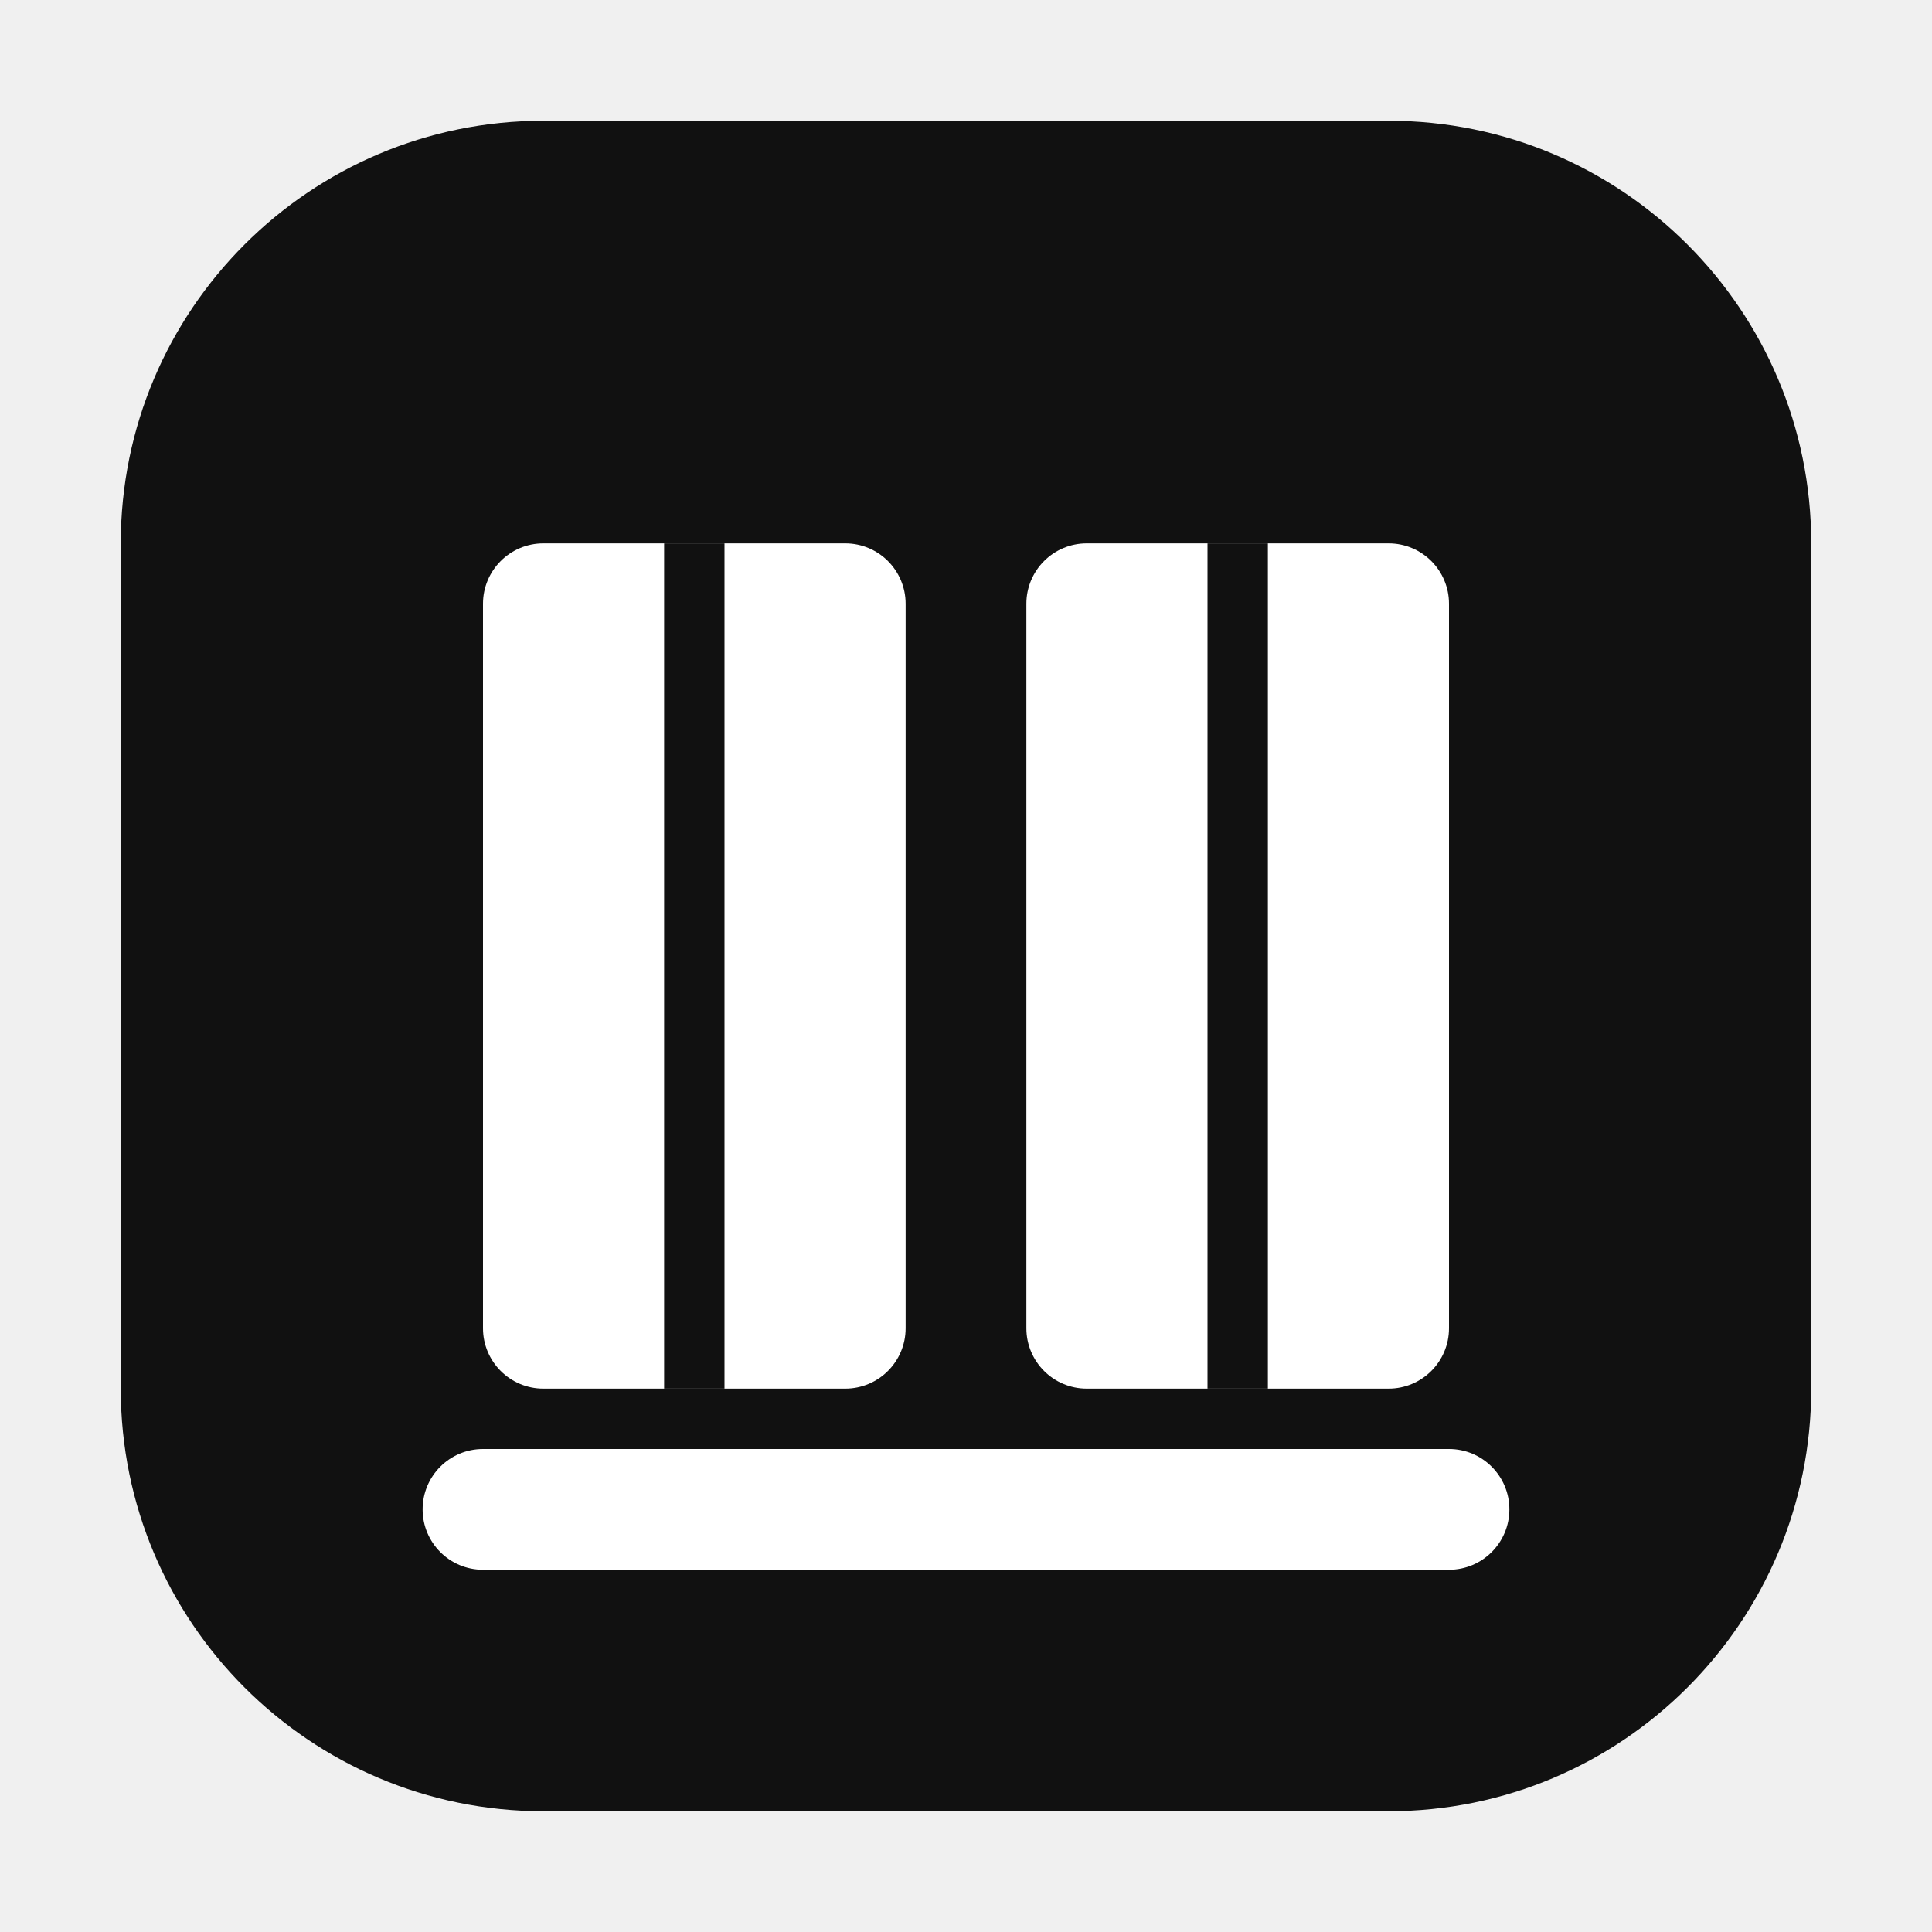
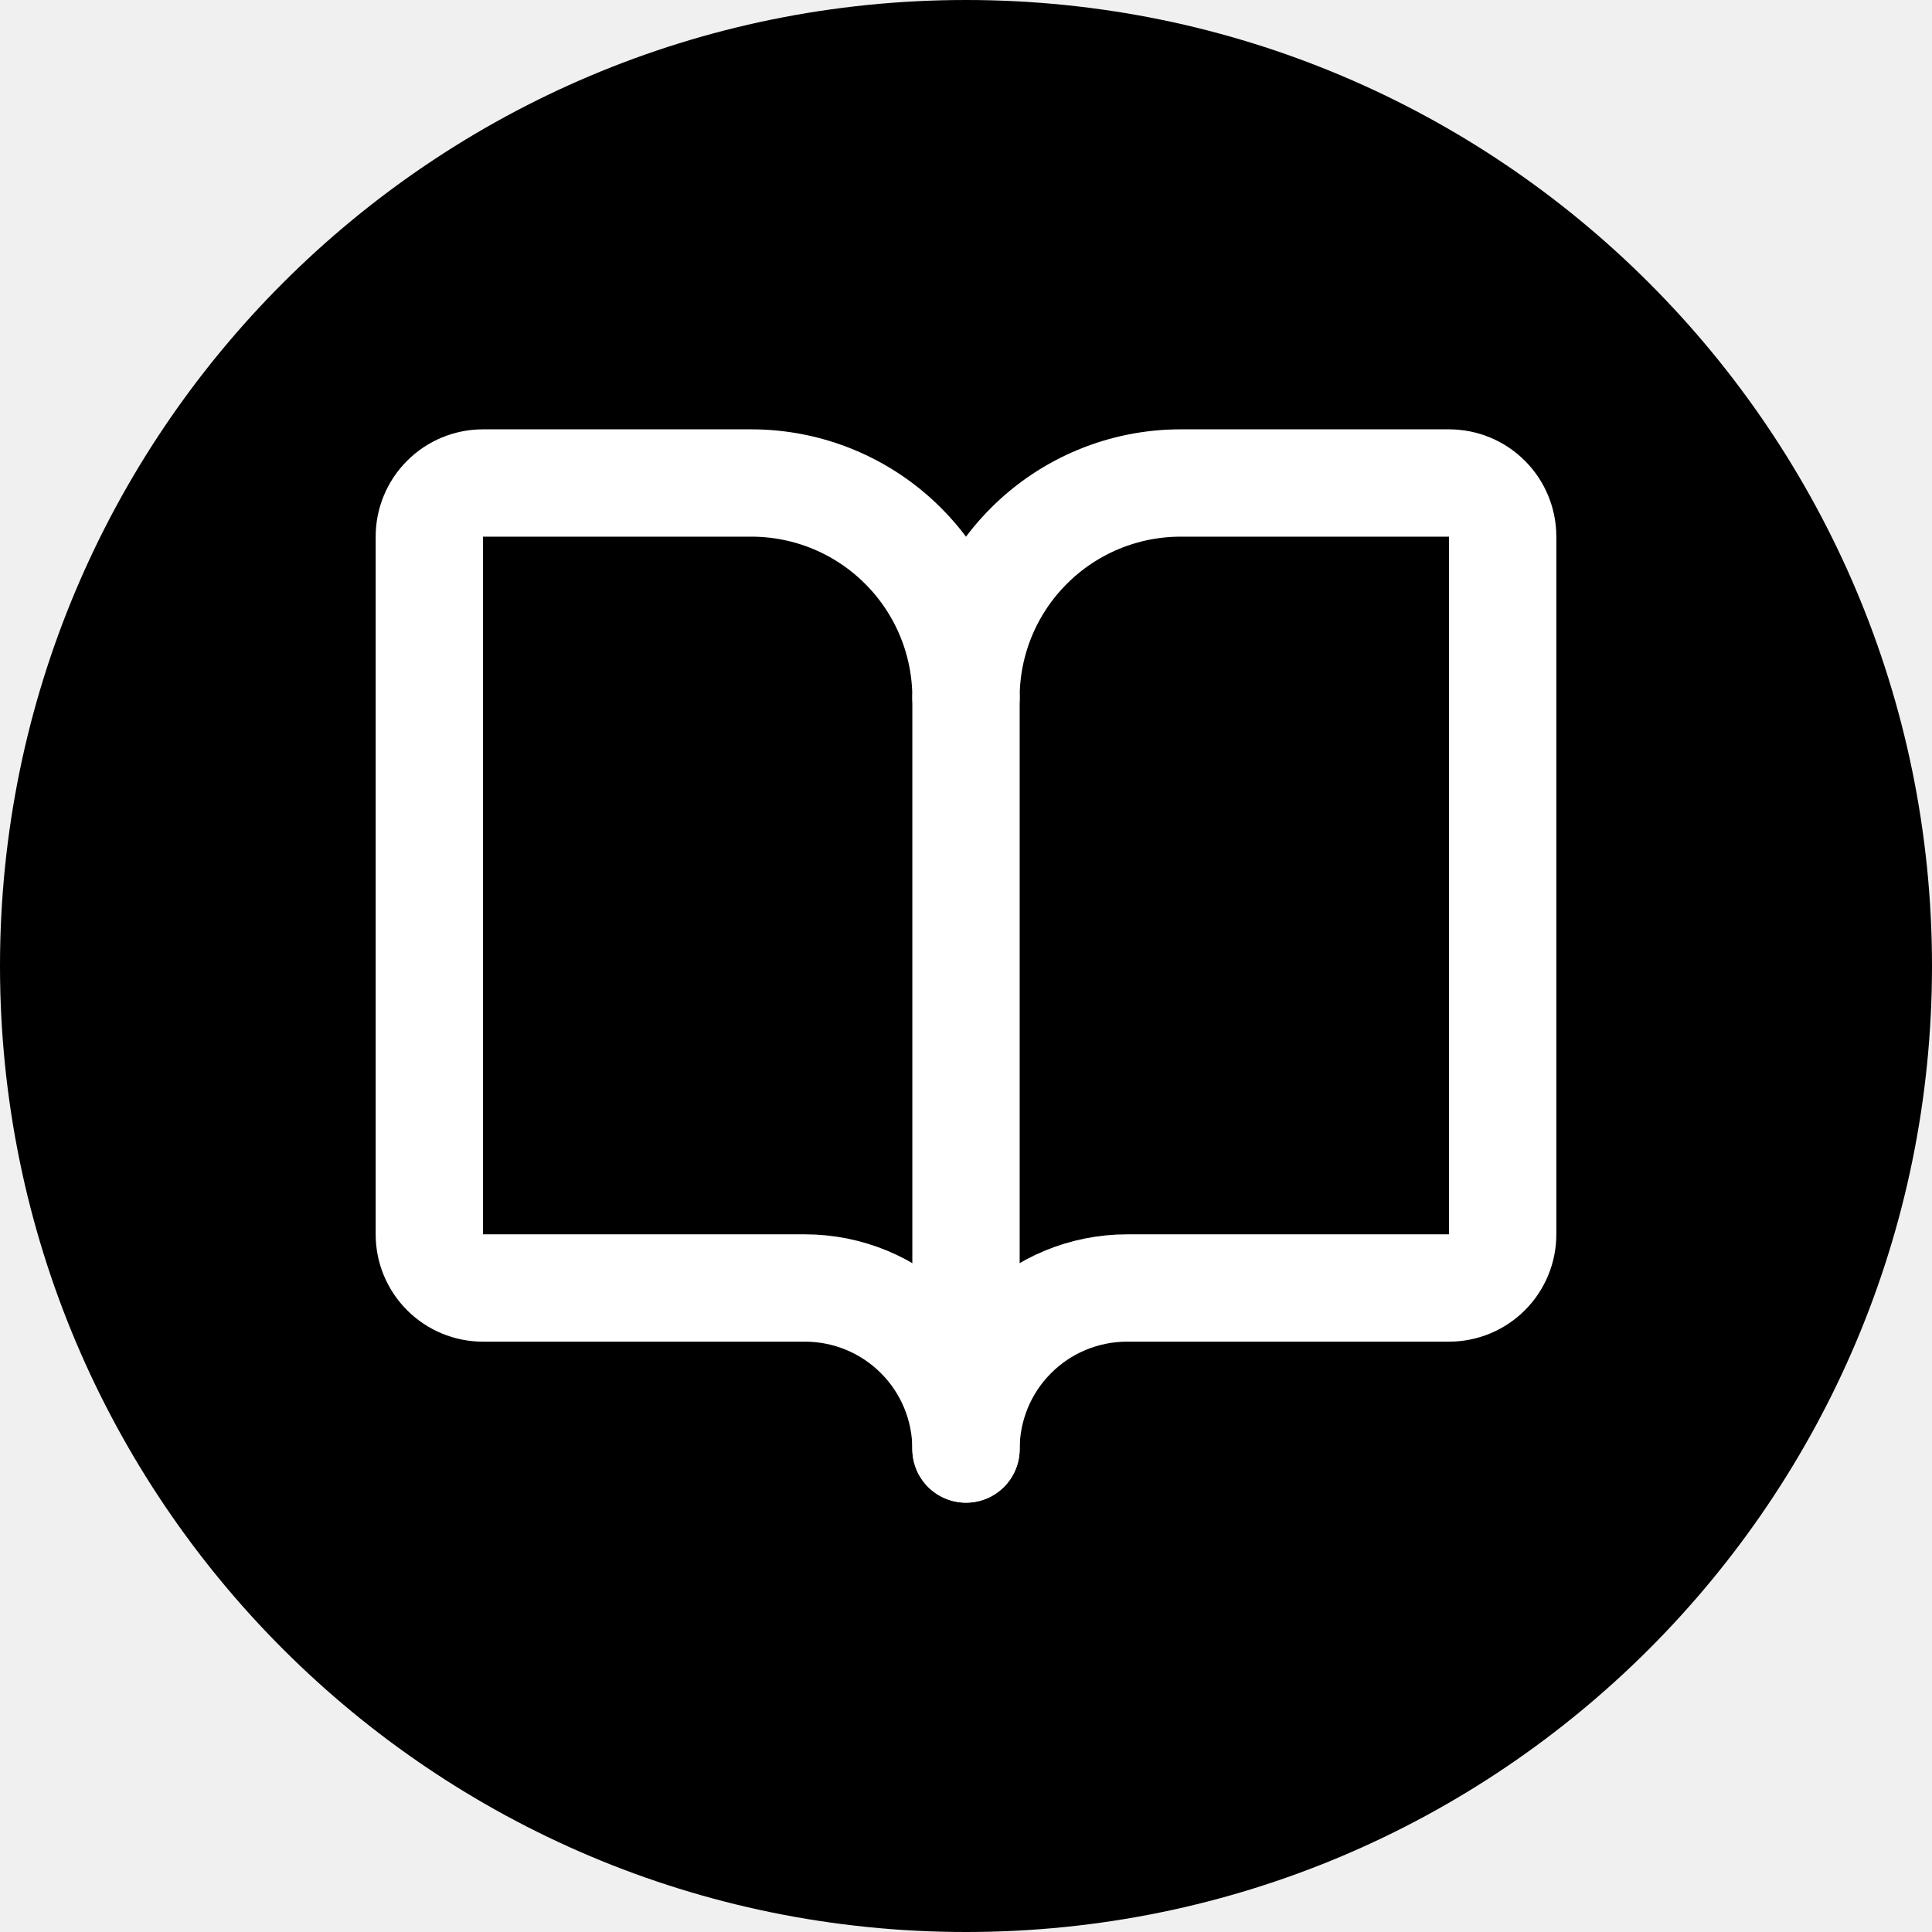
- <svg xmlns="http://www.w3.org/2000/svg" viewBox="0 0 64 64" role="img" aria-label="LabShelf icon">
-   <rect x="4" y="4" width="56" height="56" rx="14" fill="#111111" />
-   <rect x="16" y="18" width="14" height="28" rx="2" fill="#ffffff" />
-   <rect x="34" y="18" width="14" height="28" rx="2" fill="#ffffff" />
-   <rect x="14" y="48" width="36" height="4" rx="2" fill="#ffffff" />
-   <path d="M23 18V46M41 18V46" stroke="#111111" stroke-width="2" />
+ <svg xmlns="http://www.w3.org/2000/svg" width="36" height="36" viewBox="0 0 36 36" fill="none">
+   <circle cx="18" cy="18" r="18" fill="black" />
+   <path d="M18 13V27" stroke="white" stroke-width="2" stroke-linecap="round" stroke-linejoin="round" />
+   <path d="M9 24C8.735 24 8.48 23.895 8.293 23.707C8.105 23.52 8 23.265 8 23V10C8 9.735 8.105 9.48 8.293 9.293C8.48 9.105 8.735 9 9 9H14C15.061 9 16.078 9.421 16.828 10.172C17.579 10.922 18 11.939 18 13C18 11.939 18.421 10.922 19.172 10.172C19.922 9.421 20.939 9 22 9H27C27.265 9 27.52 9.105 27.707 9.293C27.895 9.48 28 9.735 28 10V23C28 23.265 27.895 23.52 27.707 23.707C27.52 23.895 27.265 24 27 24H21C20.204 24 19.441 24.316 18.879 24.879C18.316 25.441 18 26.204 18 27C18 26.204 17.684 25.441 17.121 24.879C16.559 24.316 15.796 24 15 24H9Z" stroke="white" stroke-width="2" stroke-linecap="round" stroke-linejoin="round" />
</svg>
